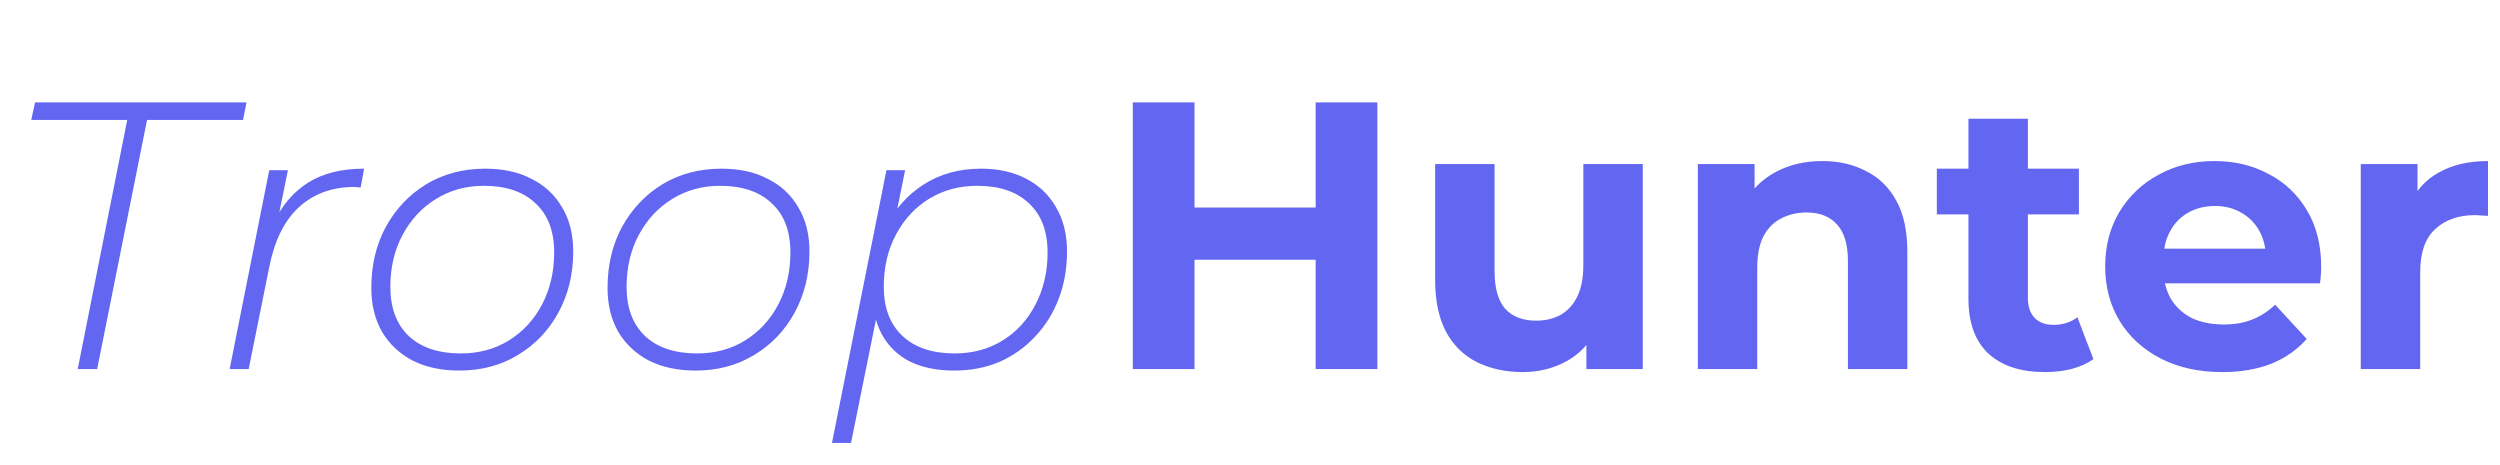
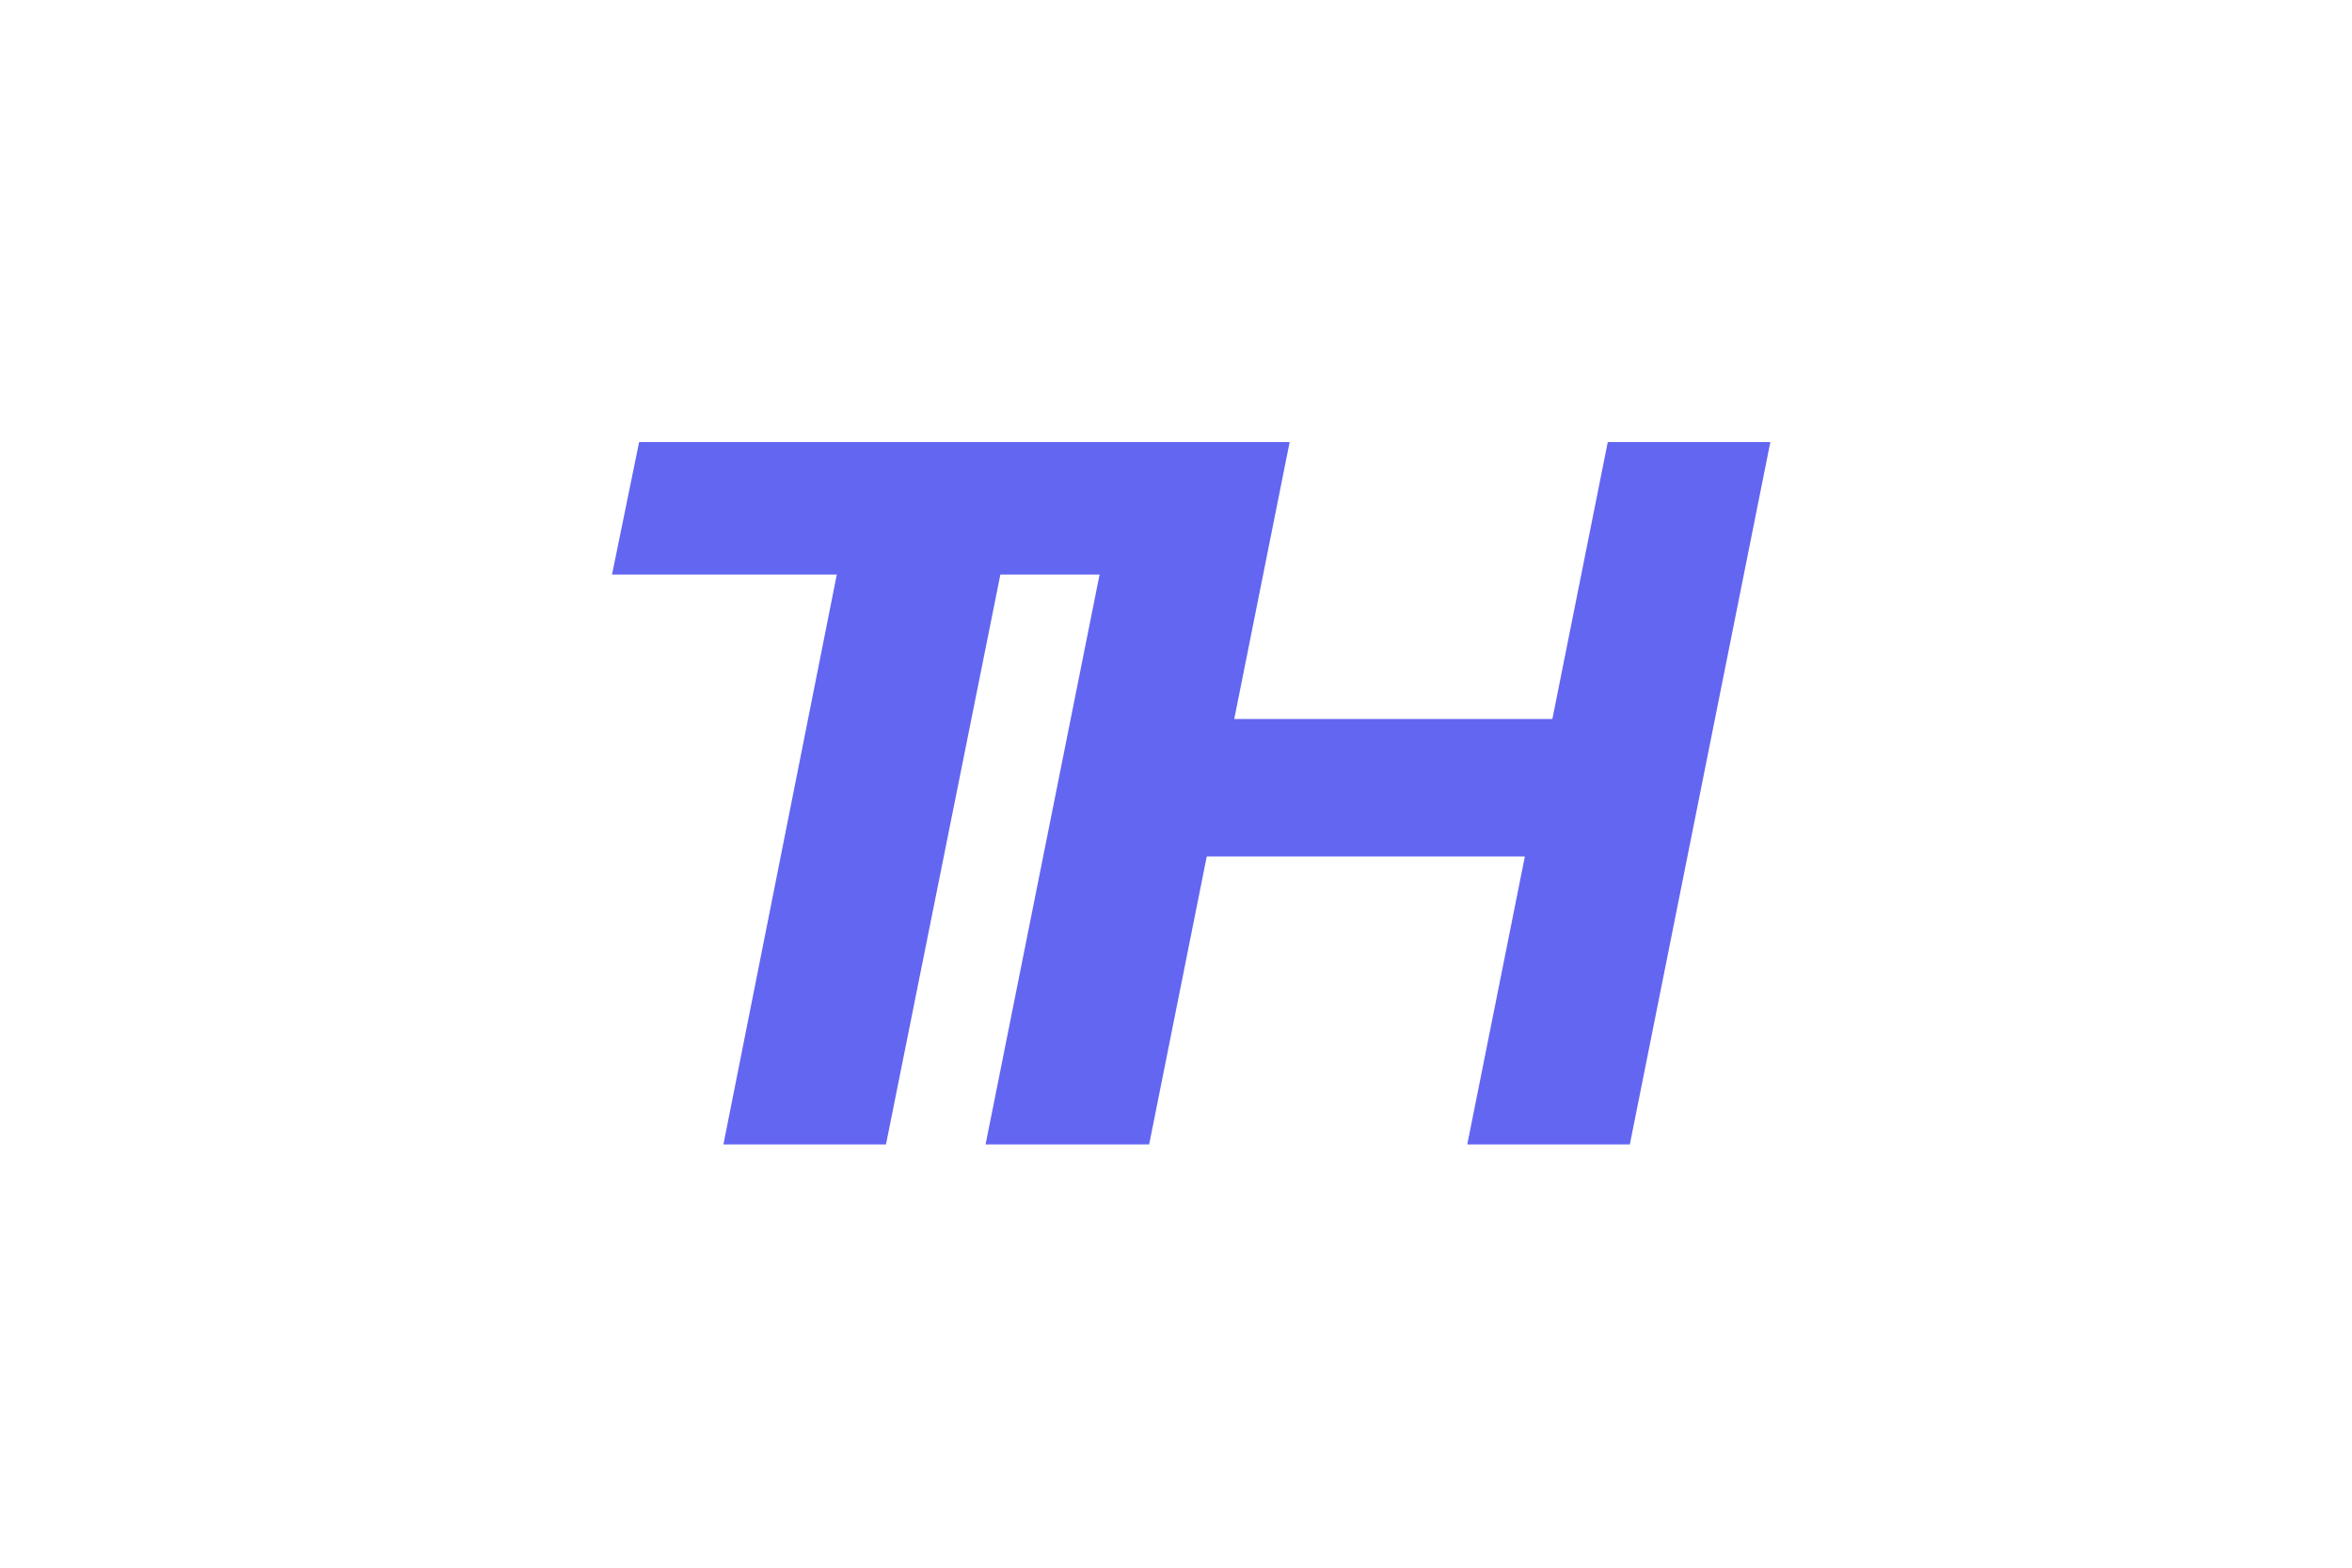
- <svg xmlns="http://www.w3.org/2000/svg" width="420" height="78" viewBox="0 0 420 78" fill="none">
-   <path d="M221.032 17.2H231.4V62H221.032V17.2ZM200.68 62H190.312V17.2H200.68V62ZM221.8 43.632H199.912V34.864H221.8V43.632ZM255.824 62.512C252.965 62.512 250.405 61.957 248.144 60.848C245.925 59.739 244.197 58.053 242.96 55.792C241.722 53.488 241.104 50.565 241.104 47.024V27.568H251.088V45.552C251.088 48.411 251.685 50.523 252.88 51.888C254.117 53.211 255.845 53.872 258.064 53.872C259.6 53.872 260.965 53.552 262.16 52.912C263.354 52.229 264.293 51.205 264.976 49.84C265.658 48.432 266 46.683 266 44.592V27.568H275.984V62H266.512V52.528L268.24 55.28C267.088 57.669 265.381 59.483 263.12 60.72C260.901 61.915 258.469 62.512 255.824 62.512ZM306.161 27.056C308.892 27.056 311.324 27.611 313.457 28.72C315.633 29.787 317.34 31.451 318.577 33.712C319.814 35.931 320.433 38.789 320.433 42.288V62H310.449V43.824C310.449 41.051 309.83 39.003 308.593 37.68C307.398 36.357 305.692 35.696 303.473 35.696C301.894 35.696 300.465 36.037 299.185 36.72C297.948 37.36 296.966 38.363 296.241 39.728C295.558 41.093 295.217 42.843 295.217 44.976V62H285.233V27.568H294.769V37.104L292.977 34.224C294.214 31.92 295.985 30.149 298.289 28.912C300.593 27.675 303.217 27.056 306.161 27.056ZM343.563 62.512C339.51 62.512 336.352 61.488 334.091 59.44C331.83 57.349 330.699 54.256 330.699 50.16V19.952H340.683V50.032C340.683 51.483 341.067 52.613 341.835 53.424C342.603 54.192 343.648 54.576 344.971 54.576C346.55 54.576 347.894 54.149 349.003 53.296L351.691 60.336C350.667 61.061 349.43 61.616 347.979 62C346.571 62.341 345.099 62.512 343.563 62.512ZM325.387 36.016V28.336H349.259V36.016H325.387ZM373.321 62.512C369.396 62.512 365.94 61.744 362.953 60.208C360.009 58.672 357.726 56.581 356.105 53.936C354.484 51.248 353.673 48.197 353.673 44.784C353.673 41.328 354.462 38.277 356.041 35.632C357.662 32.944 359.86 30.853 362.633 29.36C365.406 27.824 368.542 27.056 372.041 27.056C375.412 27.056 378.441 27.781 381.129 29.232C383.86 30.64 386.014 32.688 387.593 35.376C389.172 38.021 389.961 41.2 389.961 44.912C389.961 45.296 389.94 45.744 389.897 46.256C389.854 46.725 389.812 47.173 389.769 47.6H361.801V41.776H384.521L380.681 43.504C380.681 41.712 380.318 40.155 379.593 38.832C378.868 37.509 377.865 36.485 376.585 35.76C375.305 34.992 373.812 34.608 372.105 34.608C370.398 34.608 368.884 34.992 367.561 35.76C366.281 36.485 365.278 37.531 364.553 38.896C363.828 40.219 363.465 41.797 363.465 43.632V45.168C363.465 47.045 363.87 48.709 364.681 50.16C365.534 51.568 366.708 52.656 368.201 53.424C369.737 54.149 371.529 54.512 373.577 54.512C375.412 54.512 377.012 54.235 378.377 53.68C379.785 53.125 381.065 52.293 382.217 51.184L387.529 56.944C385.95 58.736 383.966 60.123 381.577 61.104C379.188 62.043 376.436 62.512 373.321 62.512ZM396.608 62V27.568H406.144V37.296L404.8 34.48C405.824 32.048 407.467 30.213 409.728 28.976C411.989 27.696 414.741 27.056 417.984 27.056V36.272C417.557 36.229 417.173 36.208 416.832 36.208C416.491 36.165 416.128 36.144 415.744 36.144C413.013 36.144 410.795 36.933 409.088 38.512C407.424 40.048 406.592 42.459 406.592 45.744V62H396.608Z" fill="#6366F1" />
-   <path d="M13.056 62L21.376 20.144H5.248L5.888 17.2H41.408L40.832 20.144H24.704L16.32 62H13.056ZM38.58 62L45.236 28.592H48.371L46.324 38.64L45.94 37.488C47.39 34.459 49.353 32.176 51.828 30.64C54.302 29.104 57.417 28.336 61.172 28.336L60.596 31.472C60.425 31.472 60.254 31.472 60.084 31.472C59.913 31.429 59.742 31.408 59.572 31.408C55.817 31.408 52.702 32.539 50.227 34.8C47.795 37.019 46.132 40.368 45.236 44.848L41.779 62H38.58ZM77.164 62.256C74.177 62.256 71.575 61.701 69.356 60.592C67.137 59.44 65.409 57.819 64.172 55.728C62.977 53.637 62.38 51.184 62.38 48.368C62.38 44.528 63.191 41.115 64.812 38.128C66.476 35.099 68.737 32.709 71.596 30.96C74.497 29.211 77.804 28.336 81.516 28.336C84.545 28.336 87.148 28.912 89.324 30.064C91.543 31.173 93.249 32.773 94.444 34.864C95.681 36.912 96.3 39.365 96.3 42.224C96.3 46.064 95.468 49.499 93.804 52.528C92.183 55.515 89.921 57.883 87.02 59.632C84.161 61.381 80.876 62.256 77.164 62.256ZM77.42 59.376C80.449 59.376 83.137 58.651 85.484 57.2C87.831 55.749 89.687 53.744 91.052 51.184C92.417 48.581 93.1 45.659 93.1 42.416C93.1 38.832 92.055 36.08 89.964 34.16C87.916 32.197 85.015 31.216 81.26 31.216C78.273 31.216 75.585 31.963 73.196 33.456C70.849 34.907 68.993 36.912 67.628 39.472C66.263 42.032 65.58 44.933 65.58 48.176C65.58 51.717 66.604 54.469 68.652 56.432C70.743 58.395 73.665 59.376 77.42 59.376ZM116.852 62.256C113.865 62.256 111.262 61.701 109.044 60.592C106.825 59.44 105.097 57.819 103.86 55.728C102.665 53.637 102.068 51.184 102.068 48.368C102.068 44.528 102.878 41.115 104.5 38.128C106.164 35.099 108.425 32.709 111.284 30.96C114.185 29.211 117.492 28.336 121.204 28.336C124.233 28.336 126.836 28.912 129.012 30.064C131.23 31.173 132.937 32.773 134.132 34.864C135.369 36.912 135.988 39.365 135.988 42.224C135.988 46.064 135.156 49.499 133.492 52.528C131.87 55.515 129.609 57.883 126.708 59.632C123.849 61.381 120.564 62.256 116.852 62.256ZM117.108 59.376C120.137 59.376 122.825 58.651 125.172 57.2C127.518 55.749 129.374 53.744 130.74 51.184C132.105 48.581 132.788 45.659 132.788 42.416C132.788 38.832 131.742 36.08 129.652 34.16C127.604 32.197 124.702 31.216 120.948 31.216C117.961 31.216 115.273 31.963 112.884 33.456C110.537 34.907 108.681 36.912 107.316 39.472C105.95 42.032 105.268 44.933 105.268 48.176C105.268 51.717 106.292 54.469 108.34 56.432C110.43 58.395 113.353 59.376 117.108 59.376ZM160.315 62.256C157.414 62.256 154.918 61.744 152.827 60.72C150.779 59.653 149.222 58.139 148.155 56.176C147.088 54.171 146.534 51.76 146.491 48.944C146.491 44.933 147.238 41.392 148.731 38.32C150.267 35.205 152.4 32.773 155.131 31.024C157.904 29.232 161.126 28.336 164.795 28.336C167.696 28.336 170.214 28.891 172.347 30C174.523 31.109 176.208 32.709 177.403 34.8C178.64 36.891 179.259 39.365 179.259 42.224C179.259 45.125 178.79 47.792 177.851 50.224C176.912 52.656 175.59 54.768 173.883 56.56C172.219 58.352 170.235 59.76 167.931 60.784C165.627 61.765 163.088 62.256 160.315 62.256ZM139.771 74.416L148.923 28.592H152.059L149.947 39.024L148.155 44.848L147.707 50.992L142.971 74.416H139.771ZM160.379 59.376C163.408 59.376 166.096 58.651 168.443 57.2C170.79 55.749 172.624 53.744 173.947 51.184C175.312 48.581 175.995 45.659 175.995 42.416C175.995 38.832 174.95 36.08 172.859 34.16C170.811 32.197 167.91 31.216 164.155 31.216C161.168 31.216 158.48 31.941 156.091 33.392C153.744 34.843 151.888 36.848 150.523 39.408C149.158 41.968 148.475 44.891 148.475 48.176C148.475 51.717 149.52 54.469 151.611 56.432C153.702 58.395 156.624 59.376 160.379 59.376Z" fill="#6366F1" />
+ <svg xmlns="http://www.w3.org/2000/svg" width="150" height="100" viewBox="0 0 150 100" fill="none">
+   <path d="M102.536 28.2H112.904L103.944 73H93.576L102.536 28.2ZM73.288 73H62.856L71.816 28.2H82.248L73.288 73ZM98.056 54.632H76.232L77.96 45.864H99.784L98.056 54.632Z" fill="#6366F1" />
+   <path d="M46.136 73L53.368 36.648H39.032L40.76 28.2H79.8L78.072 36.648H63.8L56.504 73H46.136Z" fill="#6366F1" />
</svg>
